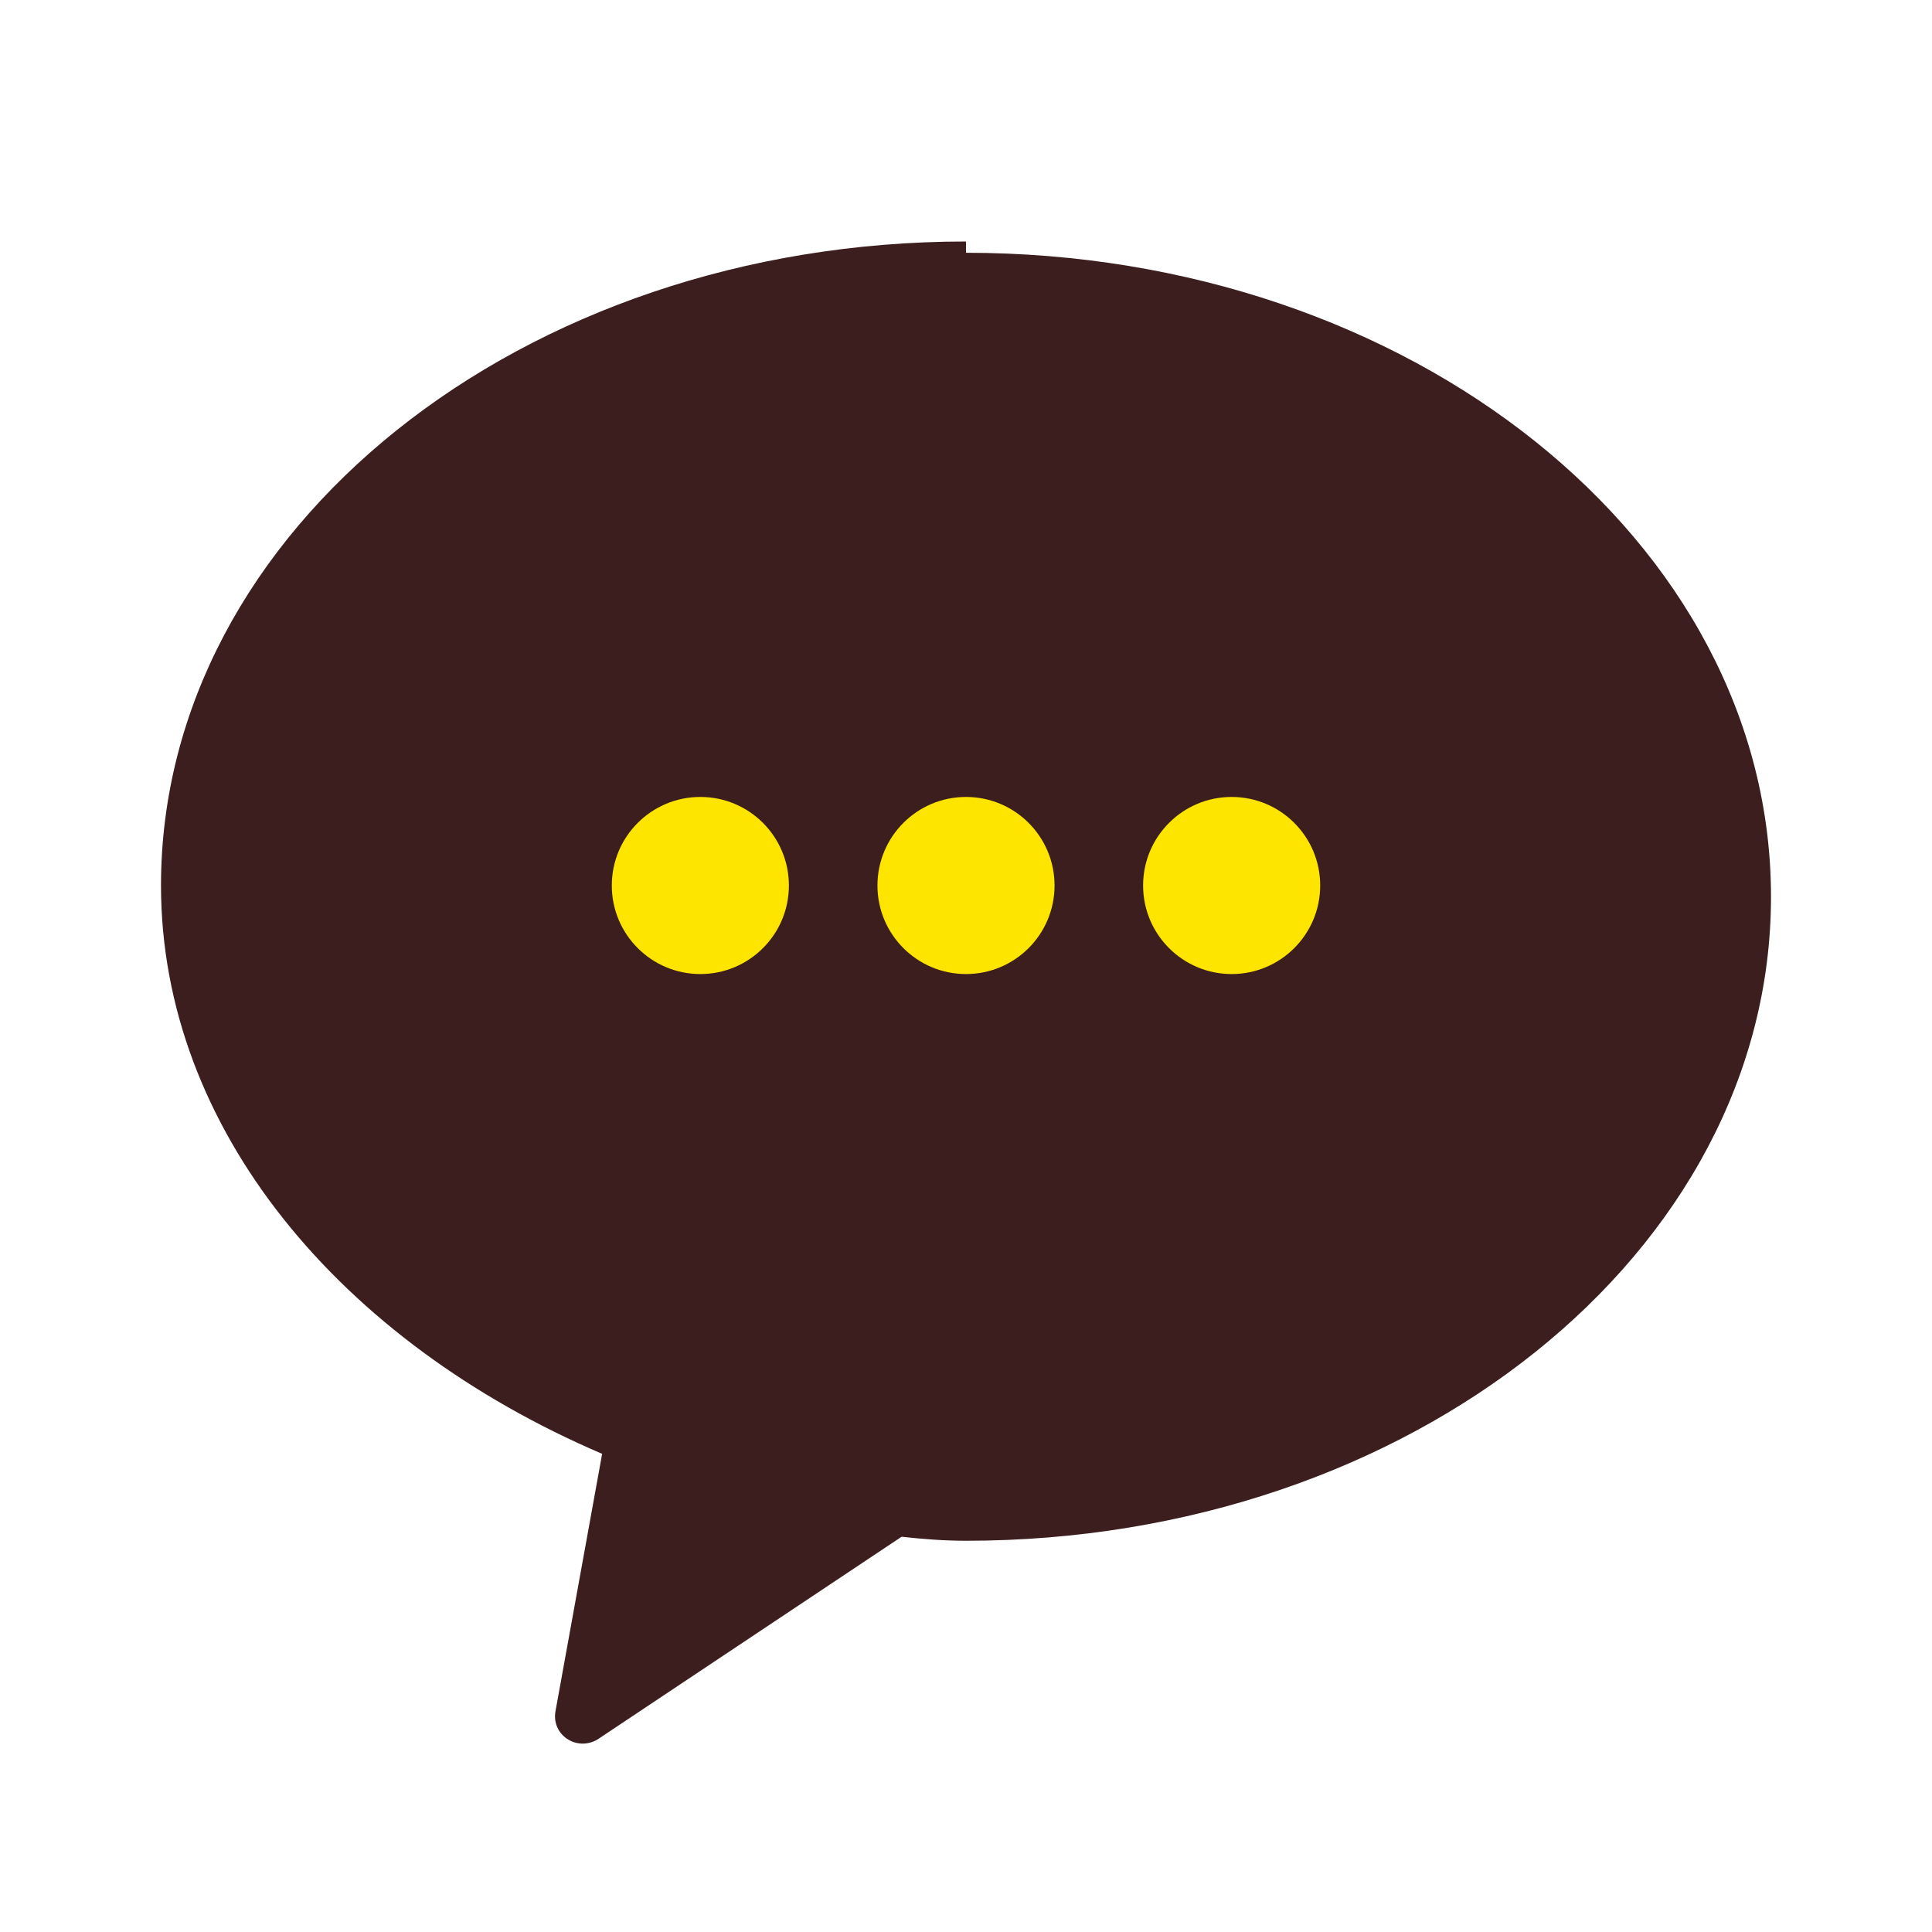
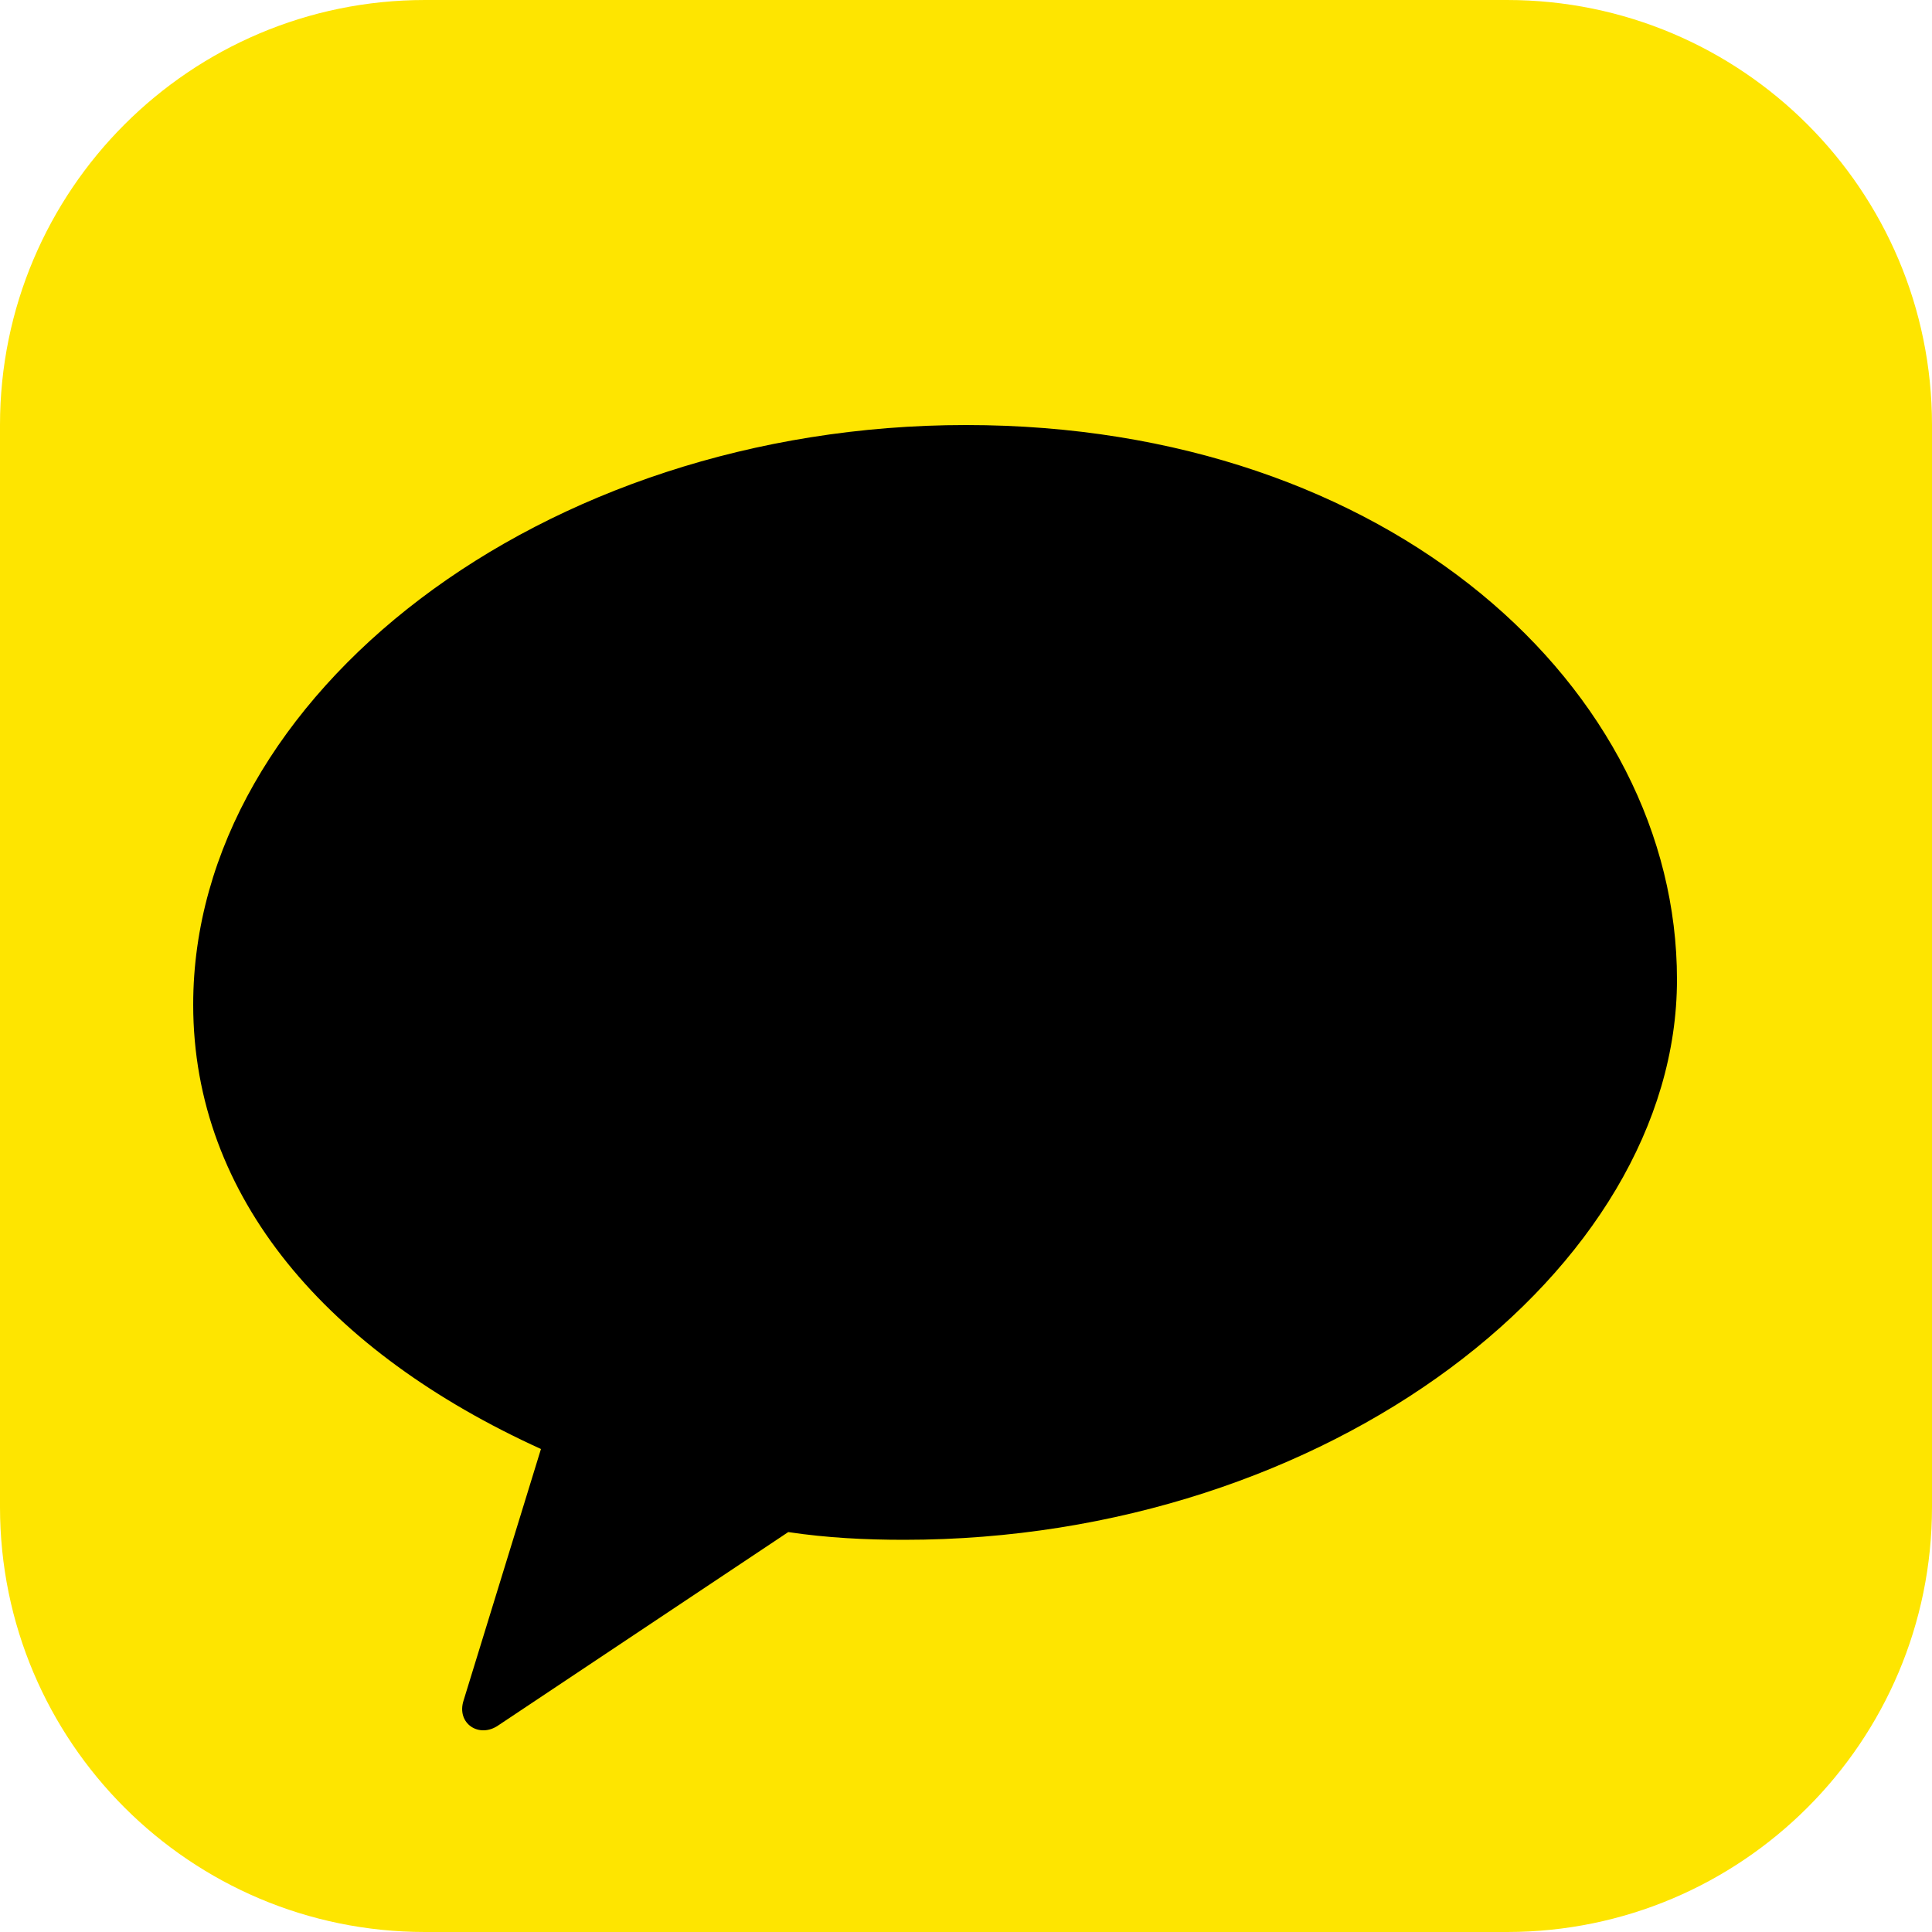
- <svg xmlns="http://www.w3.org/2000/svg" viewBox="0 0 24 24" aria-label="Kakao">
-   <path fill="#3C1E1E" d="M12 3C6.48 3 2 6.58 2 11c0 3.02 2.23 5.67 5.48 7.06l-.58 3.2c-.05.29.26.5.52.35l3.78-2.52c.27.03.54.05.8.05 5.52 0 10-3.58 10-8s-4.48-8-10-8Z" />
-   <circle cx="8.7" cy="11" r="1.1" fill="#FEE500" />
-   <circle cx="12" cy="11" r="1.1" fill="#FEE500" />
-   <circle cx="15.3" cy="11" r="1.1" fill="#FEE500" />
+ <svg xmlns="http://www.w3.org/2000/svg" viewBox="0 0 100 100" width="100" height="100">
+   <rect width="100" height="100" rx="22" fill="#FEE500" />
+   <path d="M50 22        C28 22 10 36 10 52        c0 10 7 18 18 23        l-4 13        c-.4 1.2 .8 2 1.8 1.3        l15-10        c2 .3 4 .4 6 .4        22 0 40-14 40-29        S72 22 50 22z" fill="#000000" />
</svg>
